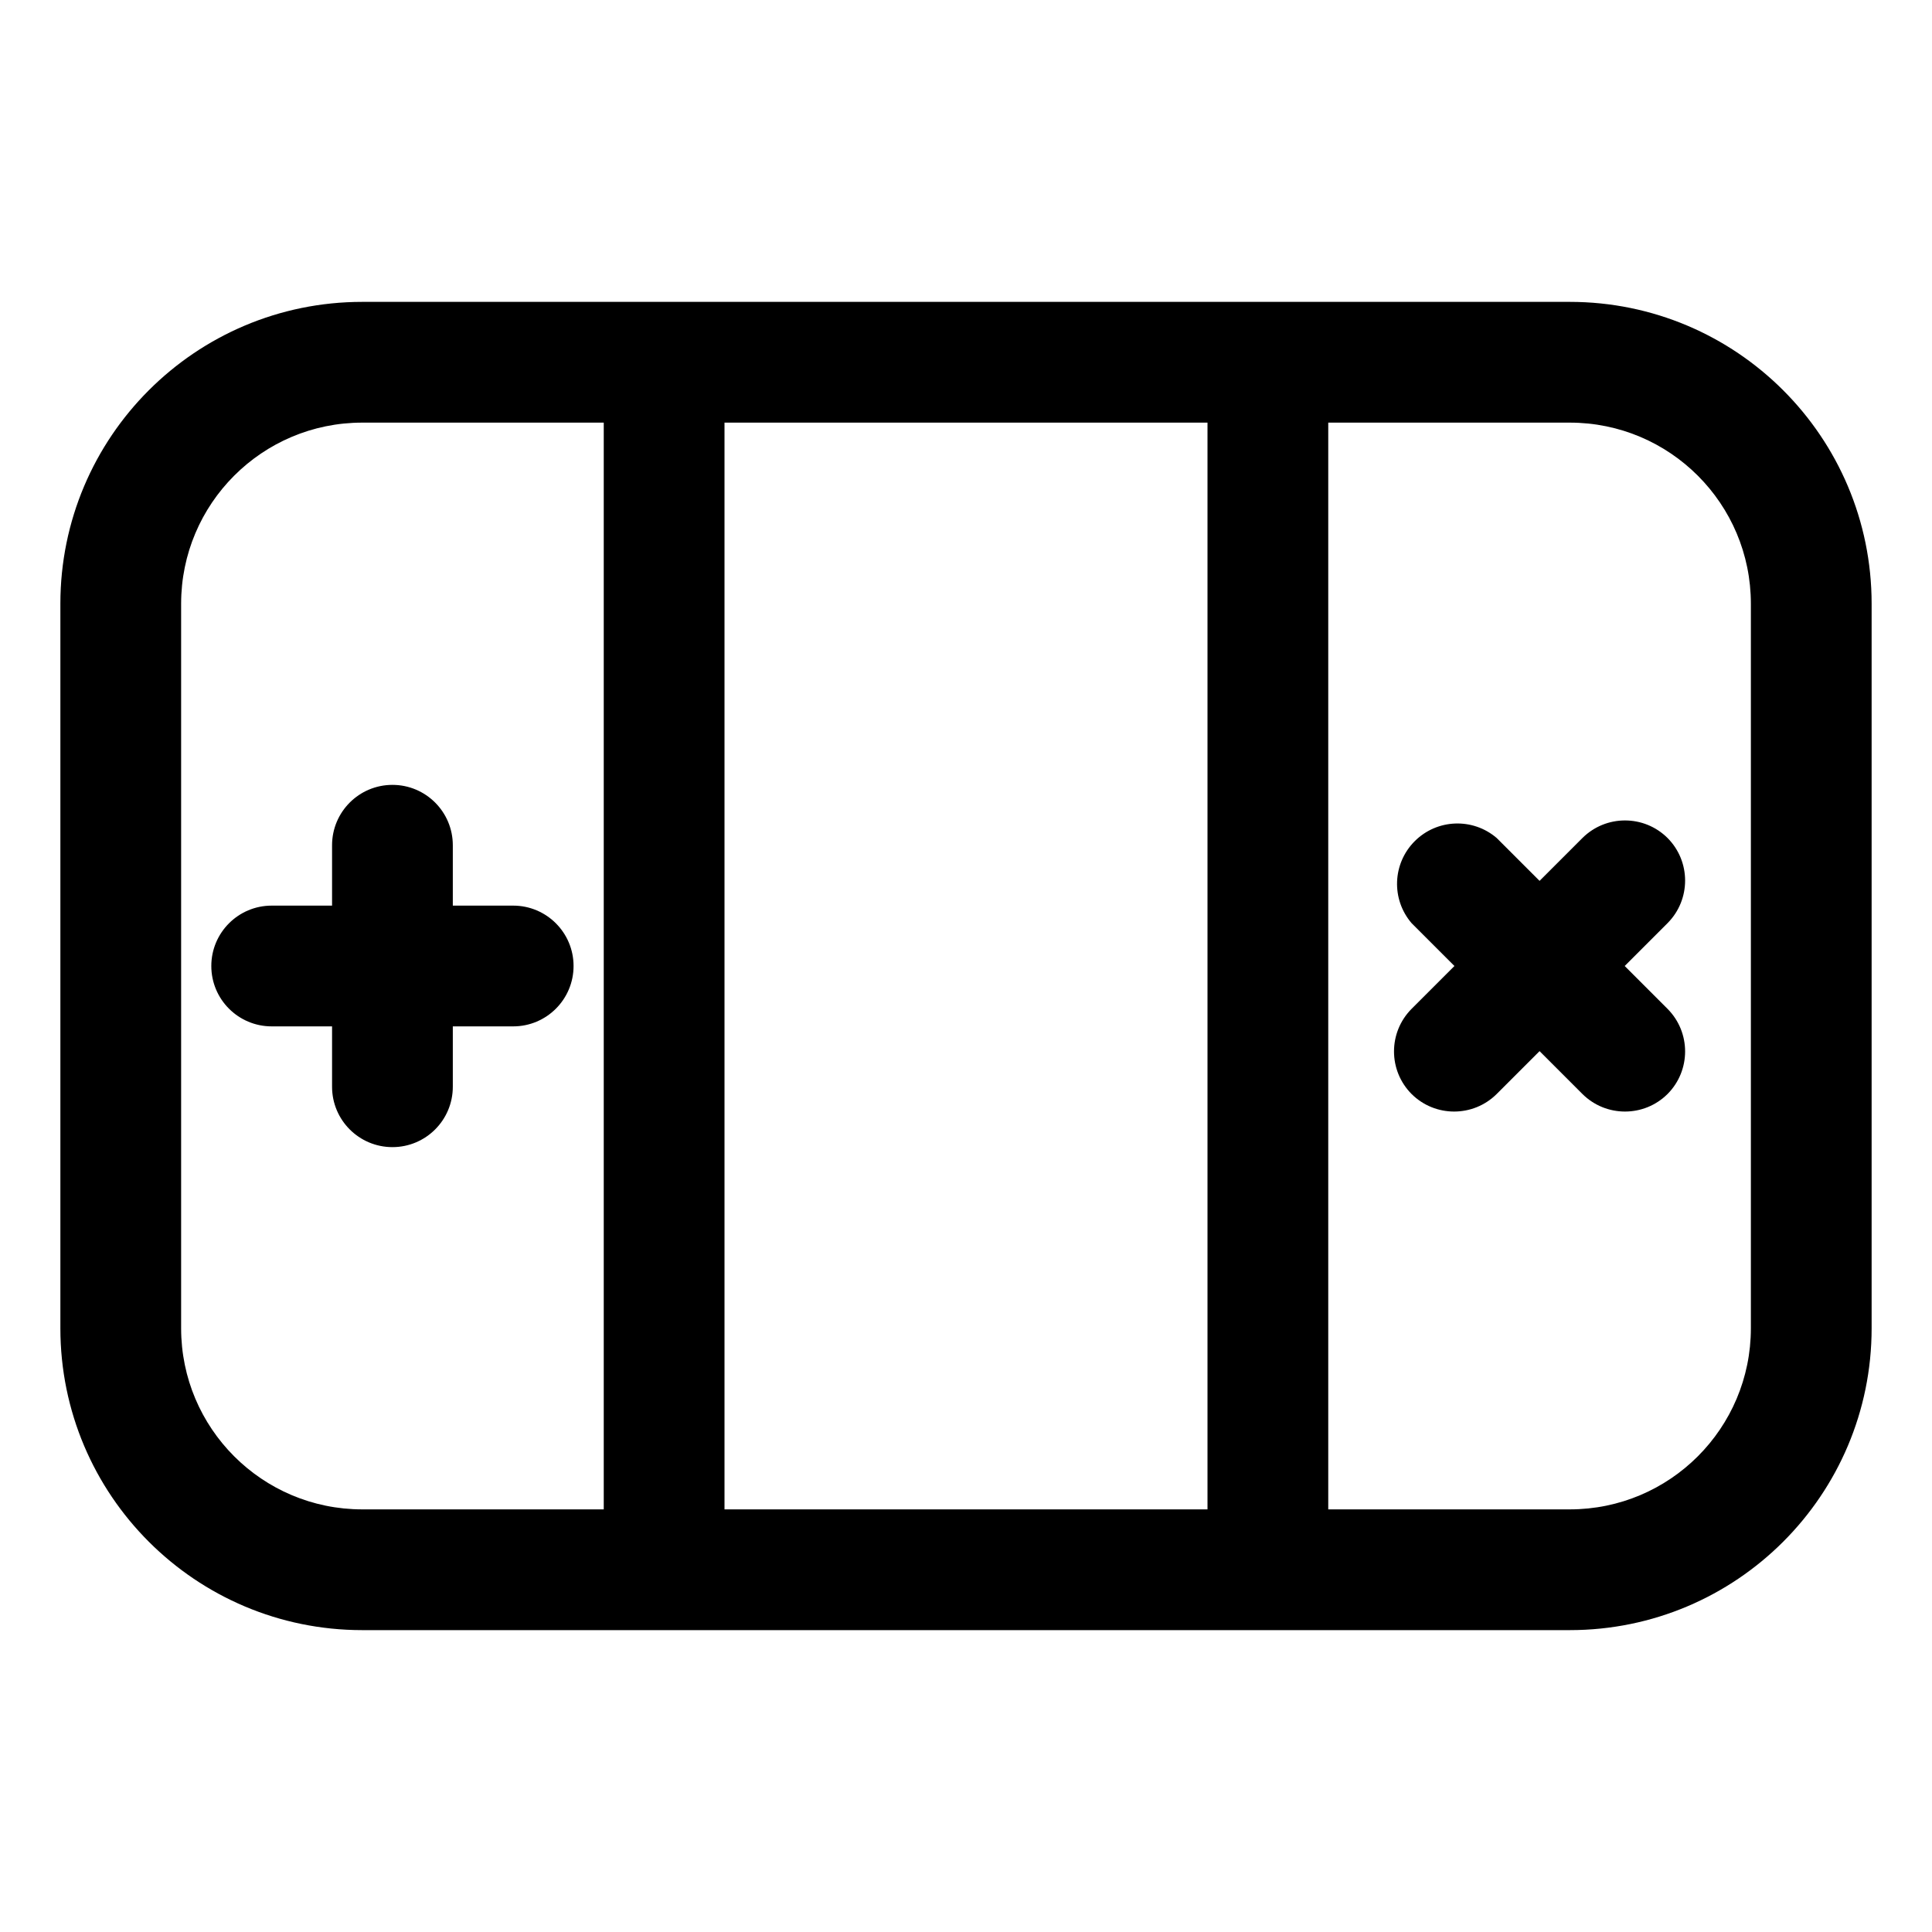
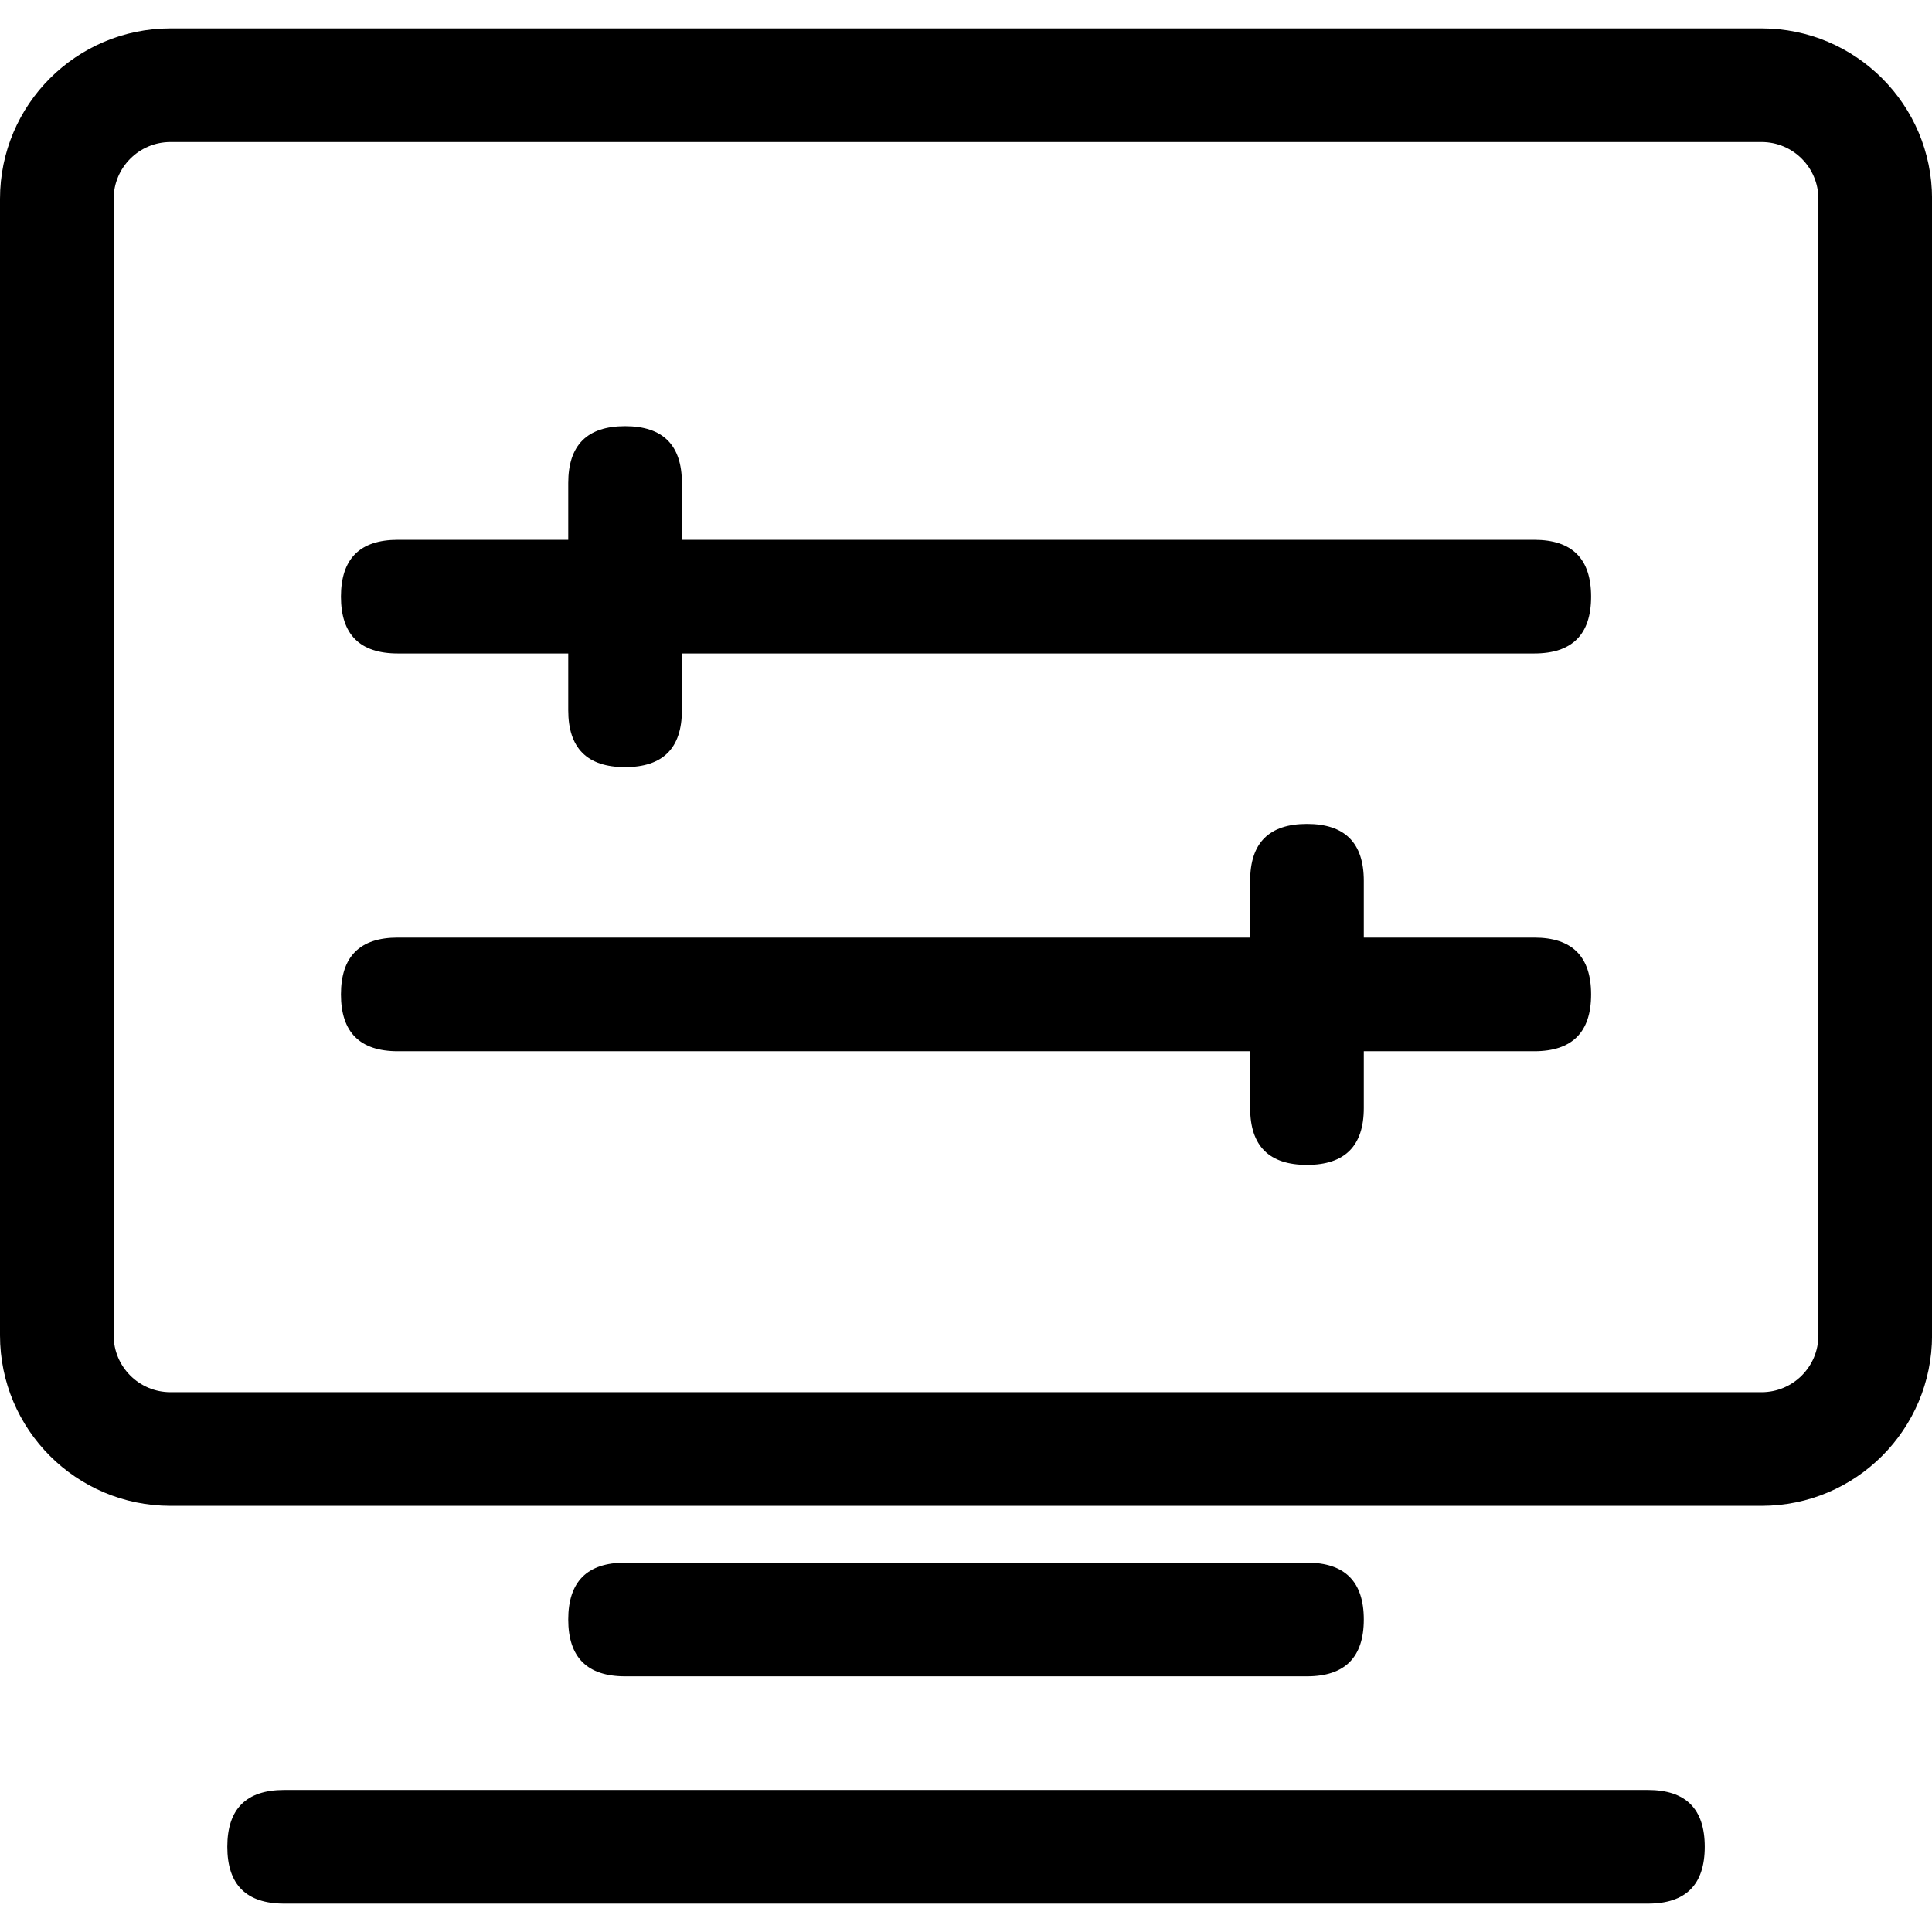
- <svg xmlns="http://www.w3.org/2000/svg" viewBox="0 0 32 32">
-   <path d="M26,5H6a5,5,0,0,0-5,5V22a5,5,0,0,0,5,5H26a5,5,0,0,0,5-5V10A5,5,0,0,0,26,5ZM20,7V25H12V7ZM3,22V10A3,3,0,0,1,6,7h4V25H6A3,3,0,0,1,3,22Zm26,0a3,3,0,0,1-3,3H22V7h4a3,3,0,0,1,3,3Z" />
-   <path d="M8.5 15h-1V14a1 1 0 0 0-2 0v1h-1a1 1 0 0 0 0 2h1v1a1 1 0 0 0 2 0V17h1a1 1 0 0 0 0-2zM27.62 13.88a1 1 0 0 0-1.41 0l-.71.71-.71-.71a1 1 0 0 0-1.41 1.41l.71.71-.71.71a1 1 0 0 0 0 1.41 1 1 0 0 0 1.41 0l.71-.71.71.71a1 1 0 0 0 1.41 0 1 1 0 0 0 0-1.41L26.91 16l.71-.71A1 1 0 0 0 27.62 13.88z" />
+ <svg xmlns="http://www.w3.org/2000/svg" t="1669884595543" viewBox="0 0 1055 1024" version="1.1" p-id="2492" width="200" height="200">
+   <path d="M93.091 0h868.848a93.091 93.091 0 0 1 93.091 93.091v620.606a93.091 93.091 0 0 1-93.091 93.091H93.091a93.091 93.091 0 0 1-93.091-93.091V93.091a93.091 93.091 0 0 1 93.091-93.091z m0 62.061a31.03 31.03 0 0 0-31.03 31.03v620.606a31.03 31.03 0 0 0 31.03 31.03h868.848a31.03 31.03 0 0 0 31.03-31.03V93.091a31.03 31.03 0 0 0-31.03-31.03H93.091z" p-id="2493" />
+   <path d="M186.182 279.273m31.03 0l620.606 0q31.03 0 31.03 31.03l0 0q0 31.03-31.03 31.03l-620.606 0q-31.03 0-31.03-31.03l0 0q0-31.03 31.03-31.03Z" p-id="2494" />
+   <path d="M186.182 496.485m31.03 0l620.606 0q31.03 0 31.03 31.03l0 0q0 31.03-31.03 31.03l-620.606 0q-31.03 0-31.03-31.03l0 0q0-31.03 31.03-31.03Z" p-id="2495" />
+   <path d="M310.303 837.818m31.03 0l372.364 0q31.03 0 31.03 31.03l0 0q0 31.03-31.03 31.03l-372.364 0q-31.03 0-31.03-31.03l0 0q0-31.03 31.03-31.03Z" p-id="2496" />
+   <path d="M124.121 961.939m31.03 0l744.727 0q31.03 0 31.03 31.03l0 0q0 31.03-31.03 31.03l-744.727 0q-31.03 0-31.03-31.03l0 0q0-31.03 31.03-31.03Z" p-id="2497" />
+   <path d="M310.303 403.394m0-31.03l0-124.121q0-31.03 31.03-31.03l0 0q31.03 0 31.03 31.03l0 124.121q0 31.03-31.03 31.03l0 0q-31.03 0-31.03-31.03Z" p-id="2498" />
+   <path d="M682.667 620.606m0-31.03l0-124.121q0-31.03 31.03-31.03l0 0q31.03 0 31.03 31.03l0 124.121q0 31.03-31.03 31.03l0 0q-31.03 0-31.03-31.03Z" p-id="2499" />
</svg>
